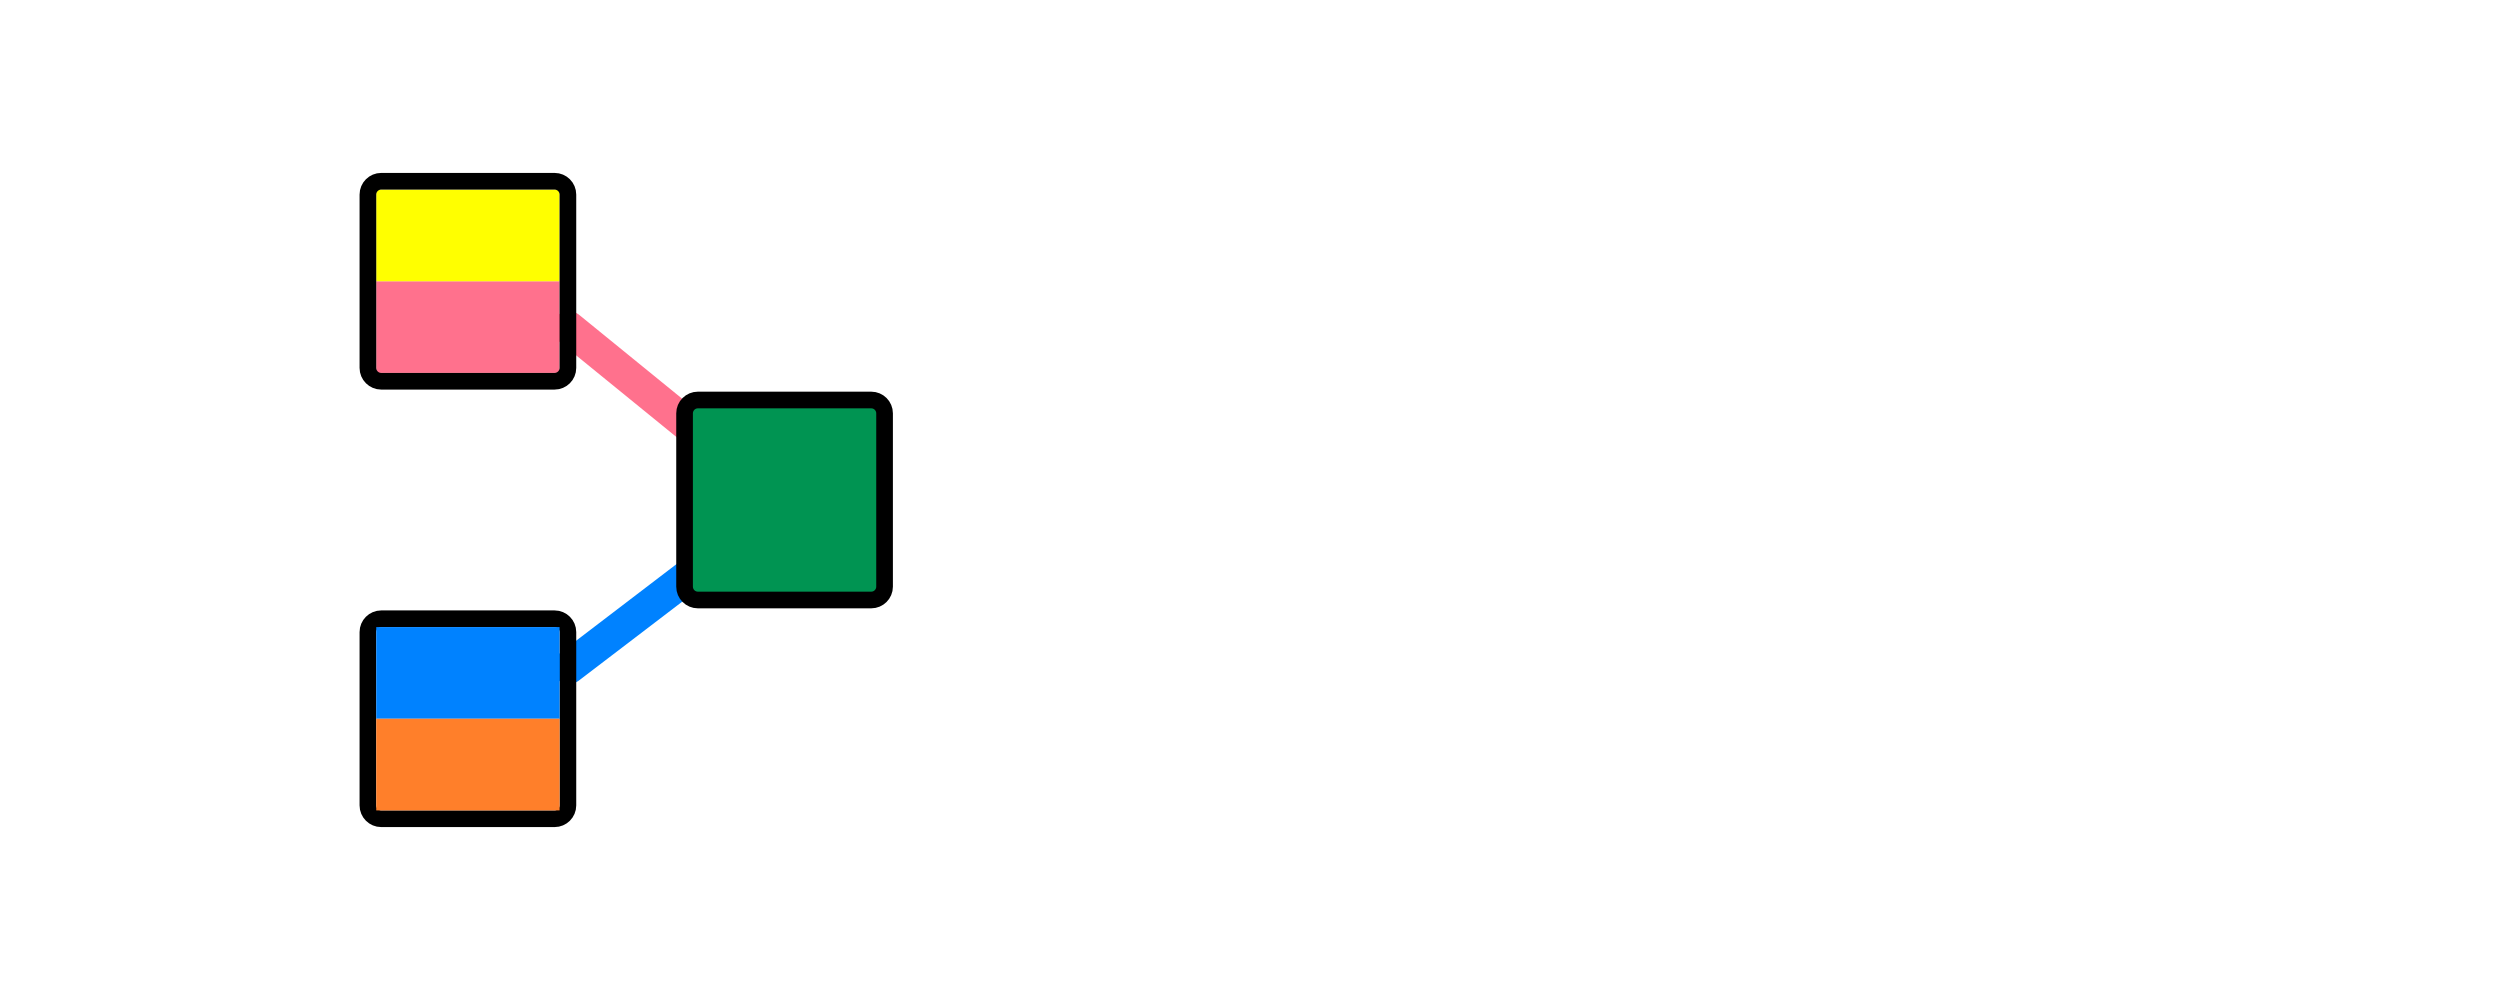
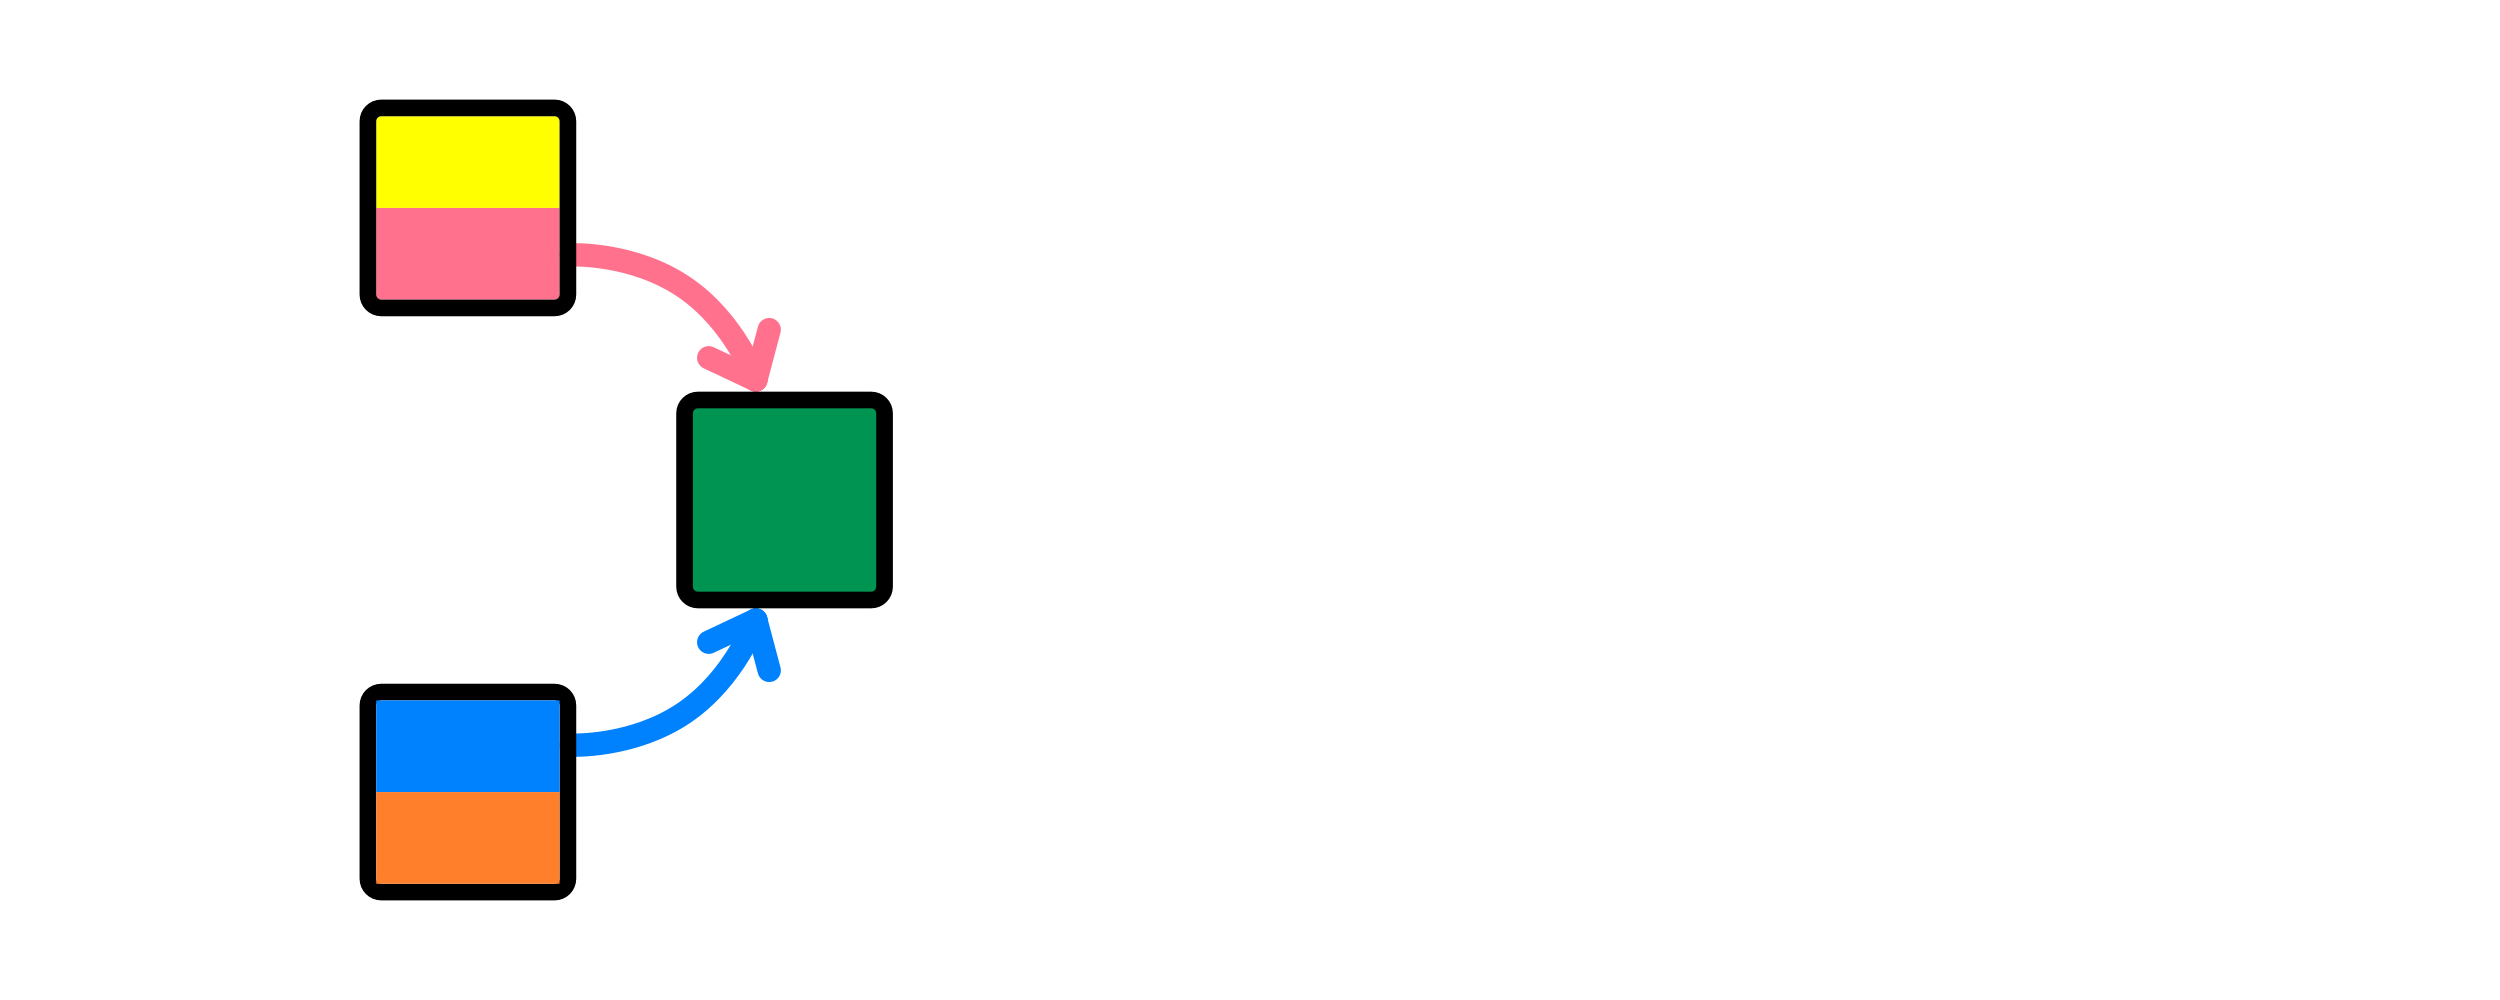
<svg xmlns="http://www.w3.org/2000/svg" version="1.1" id="svg2" width="1500" height="600" viewBox="0 0 1500 600">
  <defs id="defs6" />
  <g id="g10">
    <rect style="fill:#0082ff;fill-opacity:1;stroke:none;stroke-width:10;stroke-linecap:round;stroke-linejoin:round;stroke-miterlimit:4;stroke-dasharray:none" id="rect1054" width="100" height="100" x="-100" y="-100" />
    <rect style="fill:#0082ff;fill-opacity:1;stroke:none;stroke-width:10;stroke-linecap:round;stroke-linejoin:round;stroke-miterlimit:4;stroke-dasharray:none" id="rect1056" width="100" height="100" x="1500" y="-100" />
    <rect style="fill:#0082ff;fill-opacity:1;stroke:none;stroke-width:10;stroke-linecap:round;stroke-linejoin:round;stroke-miterlimit:4;stroke-dasharray:none" id="rect1058" width="100" height="100" x="1500" y="600" />
    <rect style="fill:#0082ff;fill-opacity:1;stroke:none;stroke-width:10;stroke-linecap:round;stroke-linejoin:round;stroke-miterlimit:4;stroke-dasharray:none" id="rect1060" width="100" height="100" x="-100" y="600" />
  </g>
-   <g id="layer2" style="display:none">
-     <path id="path923" style="display:inline;fill:#000000;stroke-width:1" d="m 943.91,254.304 c -1.779,-0.15 -3.647,0.678 -4.492,2.297 -1.034,1.802 -0.88,4.405 0.71,5.832 1.873,1.295 4.101,1.936 6.194,2.784 6.615,2.472 13.366,4.571 19.895,7.274 5.809,2.375 11.621,4.768 17.236,7.577 5.484,3.09 10.774,6.516 16.021,9.99 0.555,0.372 1.107,0.75 1.653,1.134 -3.48,1.84 -6.524,4.38 -9.587,6.825 -4.098,3.449 -8.164,6.937 -12.39,10.231 -7.213,5.828 -15.059,10.897 -21.734,17.371 -2.963,2.934 -5.831,6.416 -6.386,10.693 -0.491,2.833 0.512,5.957 2.87,7.692 0.971,0.793 2.184,1.162 3.293,1.71 1.699,-0.289 3.46,-0.687 4.897,-1.688 2.766,-1.947 4.319,-5.068 6.748,-7.363 5.343,-5.397 11.635,-9.716 17.248,-14.813 5.475,-4.753 10.672,-9.808 16.06,-14.656 2.4,-2.163 5.007,-4.164 8.035,-5.363 2.608,-1.197 5.472,-2.354 7.224,-4.746 1.198,-1.69 1.564,-4.101 0.428,-5.92 -1.76,-2.946 -4.417,-5.21 -6.98,-7.435 -6.036,-4.992 -12.603,-9.347 -19.529,-13.004 -8.632,-4.421 -17.678,-7.98 -26.829,-11.169 -5.906,-1.983 -11.858,-3.943 -18.011,-5.005 -0.854,-0.117 -1.71,-0.23 -2.572,-0.247 z m 32.175,31.342 c -2.406,0.107 -4.662,1.076 -6.964,1.697 -1.648,0.476 -3.285,1.048 -4.94,1.464 -15.484,-1.064 -30.959,-2.324 -46.478,-2.767 -14.29,-0.478 -28.592,-0.361 -42.882,0.07 -33.329,0.763 -66.702,0.253 -100.055,-0.671 -11.101,-0.284 -22.204,-0.611 -33.303,-0.869 -6.918,0.872 -13.811,1.963 -20.757,2.591 -2.95,0.231 -5.978,0.274 -8.849,0.197 -9.587,-0.24 -19.198,-0.811 -28.777,-0.077 -3.129,0.325 -6.41,0.599 -9.206,2.168 -1.607,0.89 -2.671,2.744 -2.327,4.594 0.056,0.677 0.382,1.308 0.632,1.903 -0.286,0.794 0.719,0.714 1.204,0.986 1.514,0.66 3.155,0.196 4.695,-0.074 2.423,-0.341 4.892,-0.34 7.255,-0.334 1.63,0.019 3.475,0.085 5.188,0.138 8.04,0.286 16.065,1 24.113,1.041 6.861,-0.013 13.656,-1.086 20.475,-1.705 3.36,-0.306 6.718,-0.807 10.101,-0.646 27.033,0.447 54.042,1.85 81.079,2.127 16.835,0.214 33.671,-0.102 50.499,-0.618 18.623,-0.562 37.307,0.221 55.978,0.815 11.667,0.398 23.335,0.796 35.002,1.194 4.05,-1.523 8.127,-3.119 12.447,-3.673 2.667,-0.533 5.503,-1.589 7.099,-3.92 0.891,-1.233 0.392,-3.182 -1.063,-3.725 -1.634,-0.764 -3.431,0.07 -5.122,-0.228 -1.752,-0.372 -3.173,-1.77 -5.045,-1.678 z" />
-     <g id="g929" transform="translate(190,2.499973)" style="display:inline">
+   <g id="layer2" style="display:inline">
+     <g id="g913" transform="rotate(124.1326,542.9364,279.858)" style="display:inline">
+       <path style="display:inline;fill:none;fill-opacity:1;stroke:#ff718d;stroke-width:14;stroke-linecap:round;stroke-linejoin:round;stroke-miterlimit:4;stroke-dasharray:none;stroke-opacity:1" d="m 550.191,382.981 c 0,0 -22,29.743 -22,66.908 0,37.165 22,66.908 22,66.908" id="path907" />
+       <path style="display:inline;fill:#ff718d;fill-opacity:1;stroke:#ff718d;stroke-width:14;stroke-linecap:round;stroke-linejoin:round;stroke-miterlimit:4;stroke-dasharray:none;stroke-opacity:1" d="m 550.191,382.981 4.831,30.883" id="path909" />
+       <path style="display:inline;fill:#ff718d;fill-opacity:1;stroke:#ff718d;stroke-width:14;stroke-linecap:round;stroke-linejoin:round;stroke-miterlimit:4;stroke-dasharray:none;stroke-opacity:1" d="m 550.191,382.981 -29.506,10.318" id="path911" />
+     </g>
+     <g id="g943" transform="translate(-102.4999,-44)" style="display:inline">
+       <g id="g938">
+         <rect style="fill:#ff718d;fill-opacity:1;stroke:#000000;stroke-width:0;stroke-linecap:round;stroke-linejoin:round;stroke-miterlimit:4;stroke-dasharray:none" id="rect872" width="110" height="55" x="-438.241" y="-223.75" transform="scale(-1)" />
+         <rect style="fill:#ffff00;fill-opacity:1;stroke:#000000;stroke-width:0;stroke-linecap:round;stroke-linejoin:round;stroke-miterlimit:4;stroke-dasharray:none" id="rect874" width="110" height="55" x="-438.241" y="-168.75" transform="scale(-1)" />
+       </g>
+     </g>
+     <rect style="display:inline;fill:none;fill-opacity:1;stroke:#000000;stroke-width:10;stroke-linecap:round;stroke-linejoin:round;stroke-miterlimit:4;stroke-dasharray:none" id="rect901" width="120" height="120" x="220.741" y="64.75" ry="8" />
+     <g id="g907" transform="matrix(-0.5611098,-0.8277414,-0.8277414,0.5611098,1079.233,612.5217)" style="display:inline;stroke:#0082ff;stroke-opacity:1">
+       <path style="display:inline;fill:none;fill-opacity:1;stroke:#0082ff;stroke-width:14;stroke-linecap:round;stroke-linejoin:round;stroke-miterlimit:4;stroke-dasharray:none;stroke-opacity:1" d="m 550.191,382.981 c 0,0 -22,29.743 -22,66.908 0,37.165 22,66.908 22,66.908" id="path901" />
+       <path style="display:inline;fill:#ff718d;fill-opacity:1;stroke:#0082ff;stroke-width:14;stroke-linecap:round;stroke-linejoin:round;stroke-miterlimit:4;stroke-dasharray:none;stroke-opacity:1" d="m 550.191,382.981 4.831,30.883" id="path903" />
+       <path style="display:inline;fill:#ff718d;fill-opacity:1;stroke:#0082ff;stroke-width:14;stroke-linecap:round;stroke-linejoin:round;stroke-miterlimit:4;stroke-dasharray:none;stroke-opacity:1" d="m 550.191,382.981 -29.506,10.318" id="path905" />
+     </g>
+     <rect style="display:inline;fill:none;fill-opacity:1;stroke:#000000;stroke-width:10;stroke-linecap:round;stroke-linejoin:round;stroke-miterlimit:4;stroke-dasharray:none" id="rect905" width="120" height="120" x="220.741" y="415.25" ry="8" />
+     <rect style="display:inline;fill:#009452;fill-opacity:1;stroke:#000000;stroke-width:10;stroke-linecap:round;stroke-linejoin:round;stroke-miterlimit:4;stroke-dasharray:none" id="rect860" width="120" height="120" x="410.741" y="240" ry="8" />
+     <rect style="display:inline;fill:#0082ff;fill-opacity:1;stroke:#000000;stroke-width:0;stroke-linecap:round;stroke-linejoin:round;stroke-miterlimit:4;stroke-dasharray:none" id="rect872-3" width="110" height="55" x="225.741" y="420.25" />
+     <rect style="display:inline;fill:#ff7f2a;fill-opacity:1;stroke:#000000;stroke-width:0;stroke-linecap:round;stroke-linejoin:round;stroke-miterlimit:4;stroke-dasharray:none" id="rect874-6" width="110" height="55" x="225.741" y="475.25" />
+   </g>
+   <g id="layer3" style="display:none">
+     <g id="g929" transform="translate(190,2.499973)">
      <rect style="fill:#009452;fill-opacity:1;stroke:#000000;stroke-width:0;stroke-linecap:round;stroke-linejoin:round;stroke-miterlimit:4;stroke-dasharray:none" id="rect913" width="120" height="120" x="969.259" y="297.5" />
      <rect style="fill:#ff718d;fill-opacity:1;stroke:#000000;stroke-width:0;stroke-linecap:round;stroke-linejoin:round;stroke-miterlimit:4;stroke-dasharray:none" id="rect872-35" width="110" height="57.5" x="-1084.259" y="182.5" transform="scale(-1,1)" />
      <rect style="fill:#0082ff;fill-opacity:1;stroke:#000000;stroke-width:0;stroke-linecap:round;stroke-linejoin:round;stroke-miterlimit:4;stroke-dasharray:none" id="rect874-62" width="110" height="57.5" x="-1084.259" y="240" transform="scale(-1,1)" />
      <rect style="fill:none;fill-opacity:1;stroke:#000000;stroke-width:10;stroke-linecap:round;stroke-linejoin:round;stroke-miterlimit:4;stroke-dasharray:none" id="rect917" width="120" height="240" x="969.259" y="177.5" ry="8" />
    </g>
-   </g>
-   <g id="layer3" style="display:inline">
-     <g id="g1057" transform="translate(-102.4999)">
-       <path style="fill:#ff718d;fill-opacity:1;stroke:#ff718d;stroke-width:20;stroke-linecap:round;stroke-linejoin:round;stroke-miterlimit:4;stroke-dasharray:none;stroke-opacity:1" d="M 443.714,196.691 568.954,298.641" id="path868" />
-       <path style="fill:#000000;fill-opacity:0;stroke:#0082ff;stroke-width:20;stroke-linecap:round;stroke-linejoin:round;stroke-miterlimit:4;stroke-dasharray:none;stroke-opacity:1" d="M 568.954,304.825 443.802,400.352" id="path870" />
-       <g id="g943">
-         <g id="g938">
-           <rect style="fill:#ff718d;fill-opacity:1;stroke:#000000;stroke-width:0;stroke-linecap:round;stroke-linejoin:round;stroke-miterlimit:4;stroke-dasharray:none" id="rect872" width="110" height="55" x="-438.241" y="-223.75" transform="scale(-1)" />
-           <rect style="fill:#ffff00;fill-opacity:1;stroke:#000000;stroke-width:0;stroke-linecap:round;stroke-linejoin:round;stroke-miterlimit:4;stroke-dasharray:none" id="rect874" width="110" height="55" x="-438.241" y="-168.75" transform="scale(-1)" />
-         </g>
-       </g>
-       <rect style="fill:none;fill-opacity:1;stroke:#000000;stroke-width:10;stroke-linecap:round;stroke-linejoin:round;stroke-miterlimit:4;stroke-dasharray:none" id="rect901" width="120" height="120" x="323.241" y="108.75" ry="8" />
-       <rect style="fill:none;fill-opacity:1;stroke:#000000;stroke-width:10;stroke-linecap:round;stroke-linejoin:round;stroke-miterlimit:4;stroke-dasharray:none" id="rect905" width="120" height="120" x="323.241" y="371.25" ry="8" />
-       <rect style="fill:#009452;fill-opacity:1;stroke:#000000;stroke-width:10;stroke-linecap:round;stroke-linejoin:round;stroke-miterlimit:4;stroke-dasharray:none" id="rect860" width="120" height="120" x="513.241" y="240" ry="8" />
-       <rect style="display:inline;fill:#0082ff;fill-opacity:1;stroke:#000000;stroke-width:0;stroke-linecap:round;stroke-linejoin:round;stroke-miterlimit:4;stroke-dasharray:none" id="rect872-3" width="110" height="55" x="328.241" y="376.25" />
-       <rect style="display:inline;fill:#ff7f2a;fill-opacity:1;stroke:#000000;stroke-width:0;stroke-linecap:round;stroke-linejoin:round;stroke-miterlimit:4;stroke-dasharray:none" id="rect874-6" width="110" height="55" x="328.241" y="431.25" />
+     <g id="g946" transform="rotate(90,772.5402,522.3489)" style="display:inline;stroke:#000000">
+       <path style="display:inline;fill:#ff718d;fill-opacity:1;stroke:#000000;stroke-width:14;stroke-linecap:round;stroke-linejoin:round;stroke-miterlimit:4;stroke-dasharray:none;stroke-opacity:1" d="m 550.191,382.981 v 133.816" id="path940" />
+       <path style="display:inline;fill:#ff718d;fill-opacity:1;stroke:#000000;stroke-width:14;stroke-linecap:round;stroke-linejoin:round;stroke-miterlimit:4;stroke-dasharray:none;stroke-opacity:1" d="m 550.191,382.981 20.012,24.012" id="path942" />
+       <path style="display:inline;fill:#ff718d;fill-opacity:1;stroke:#000000;stroke-width:14;stroke-linecap:round;stroke-linejoin:round;stroke-miterlimit:4;stroke-dasharray:none;stroke-opacity:1" d="m 550.191,382.981 -20.012,24.012" id="path944" />
    </g>
  </g>
</svg>
